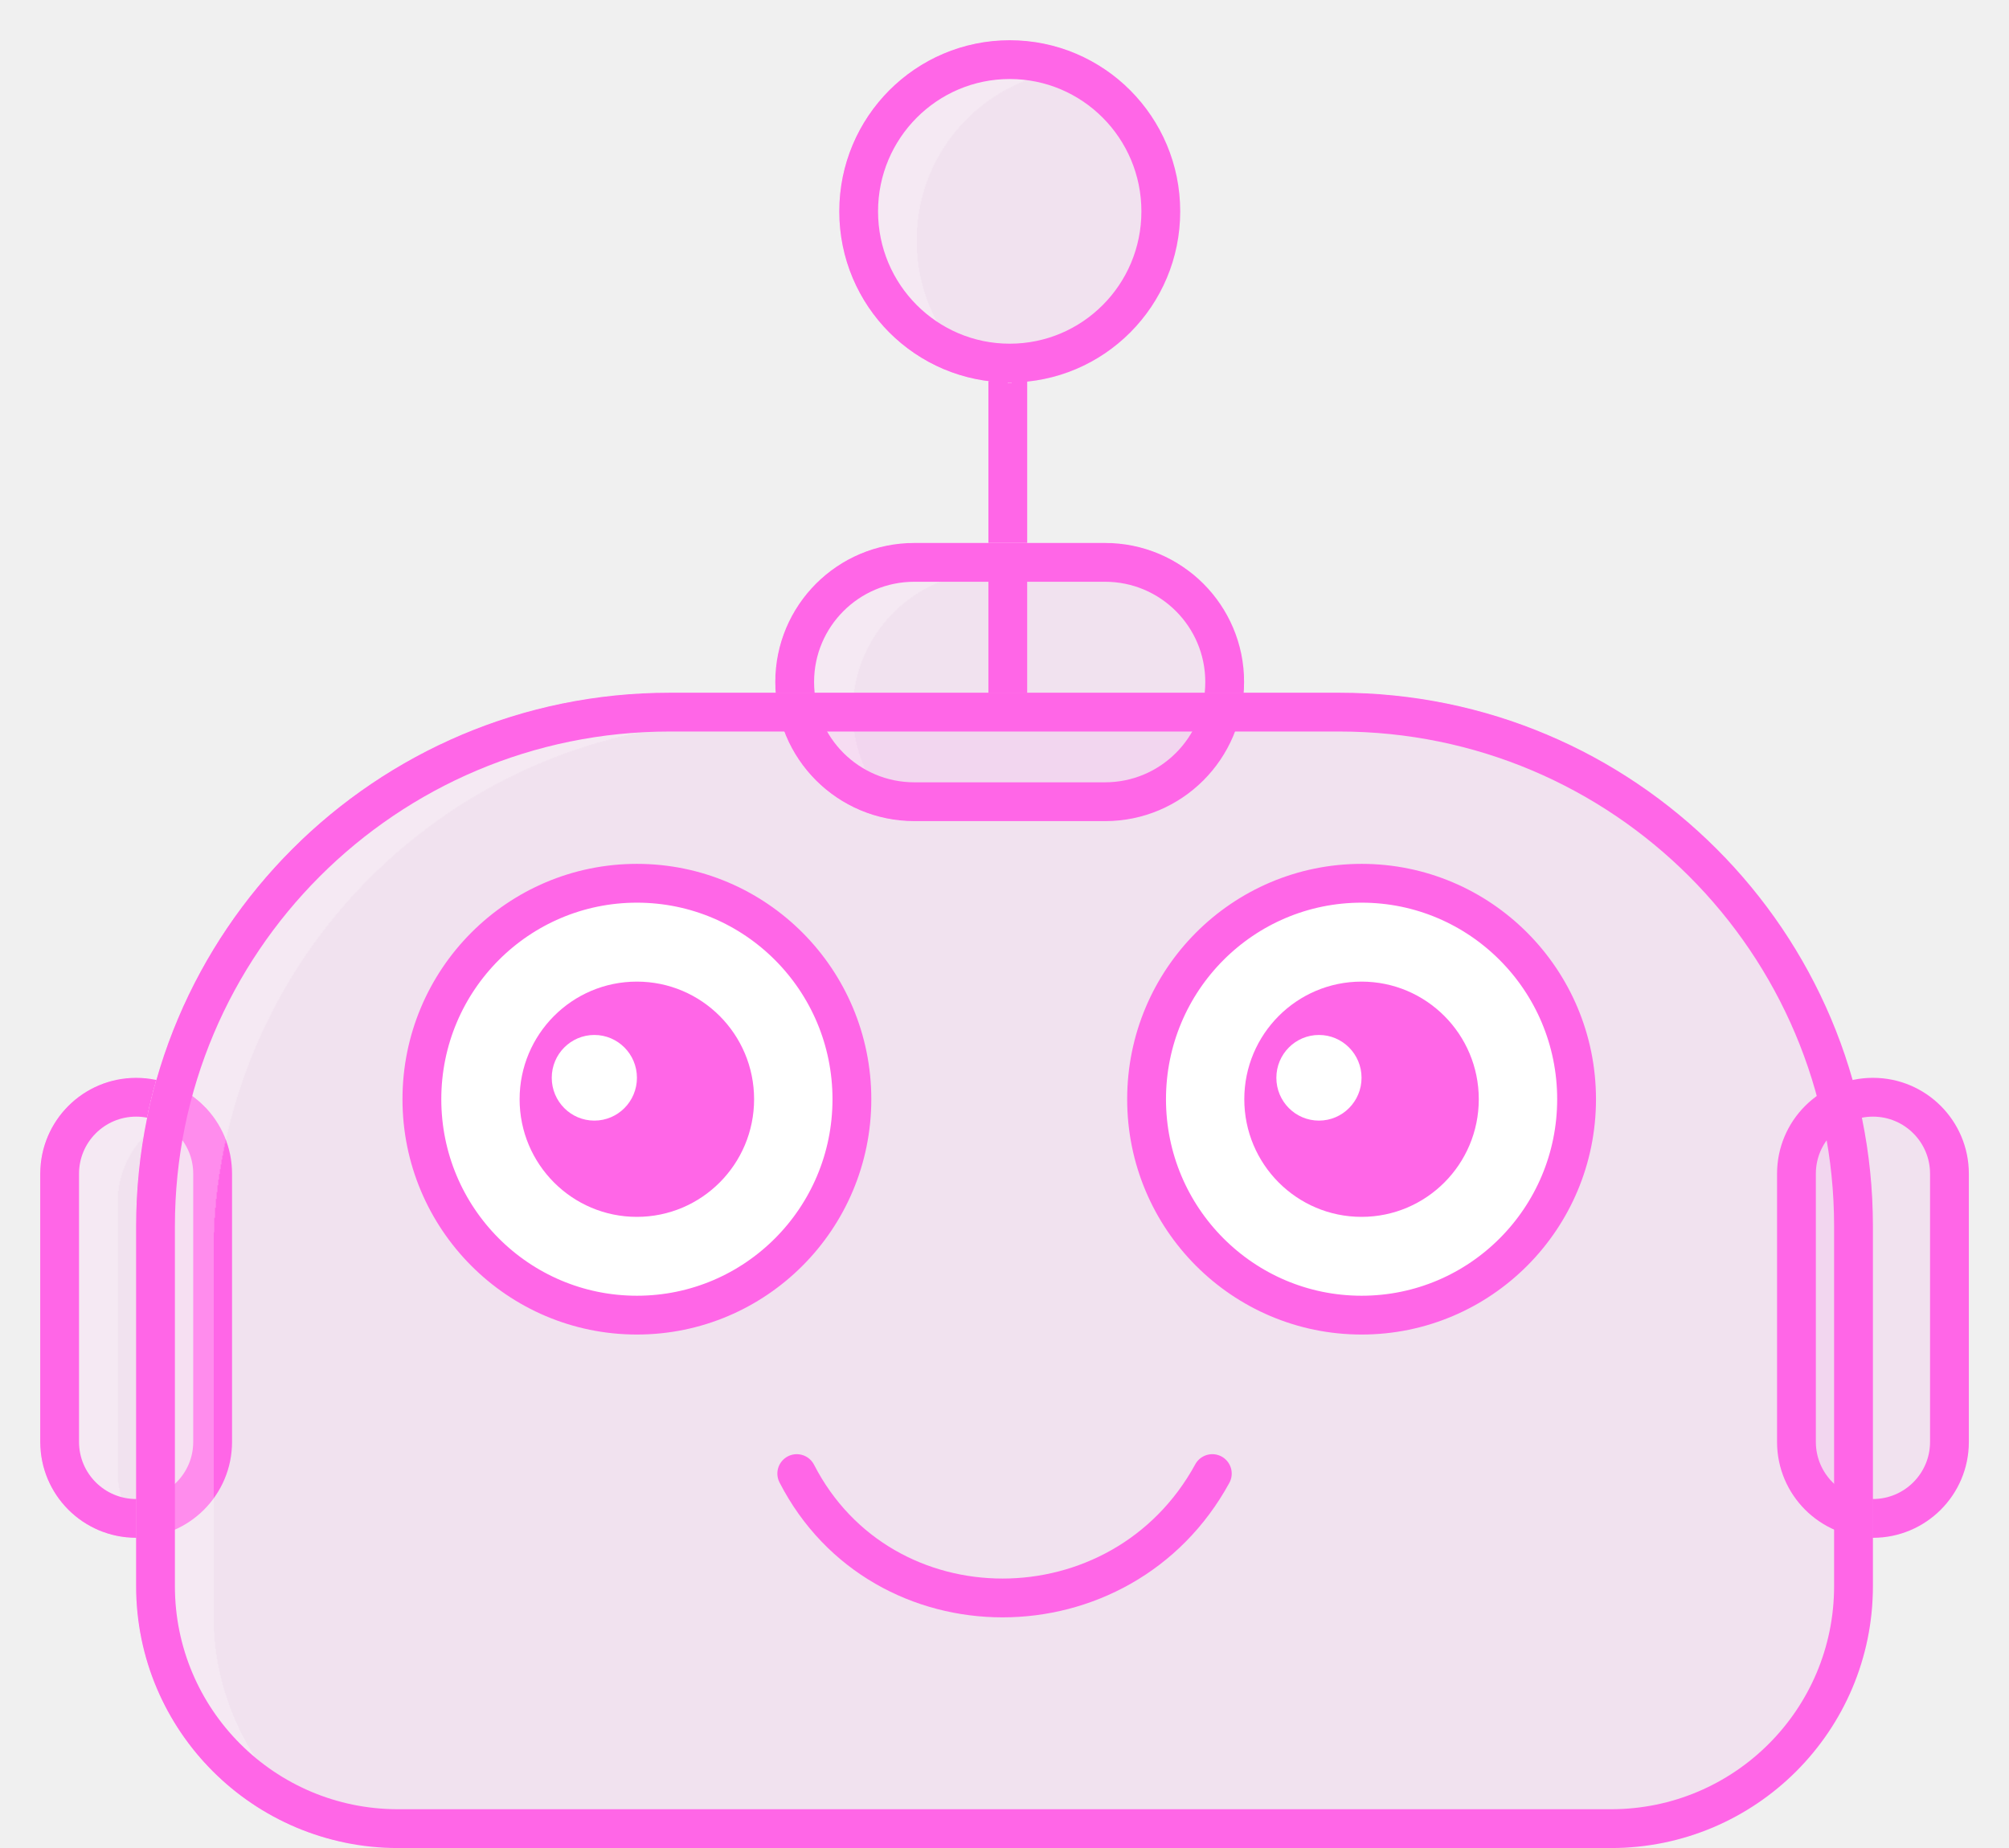
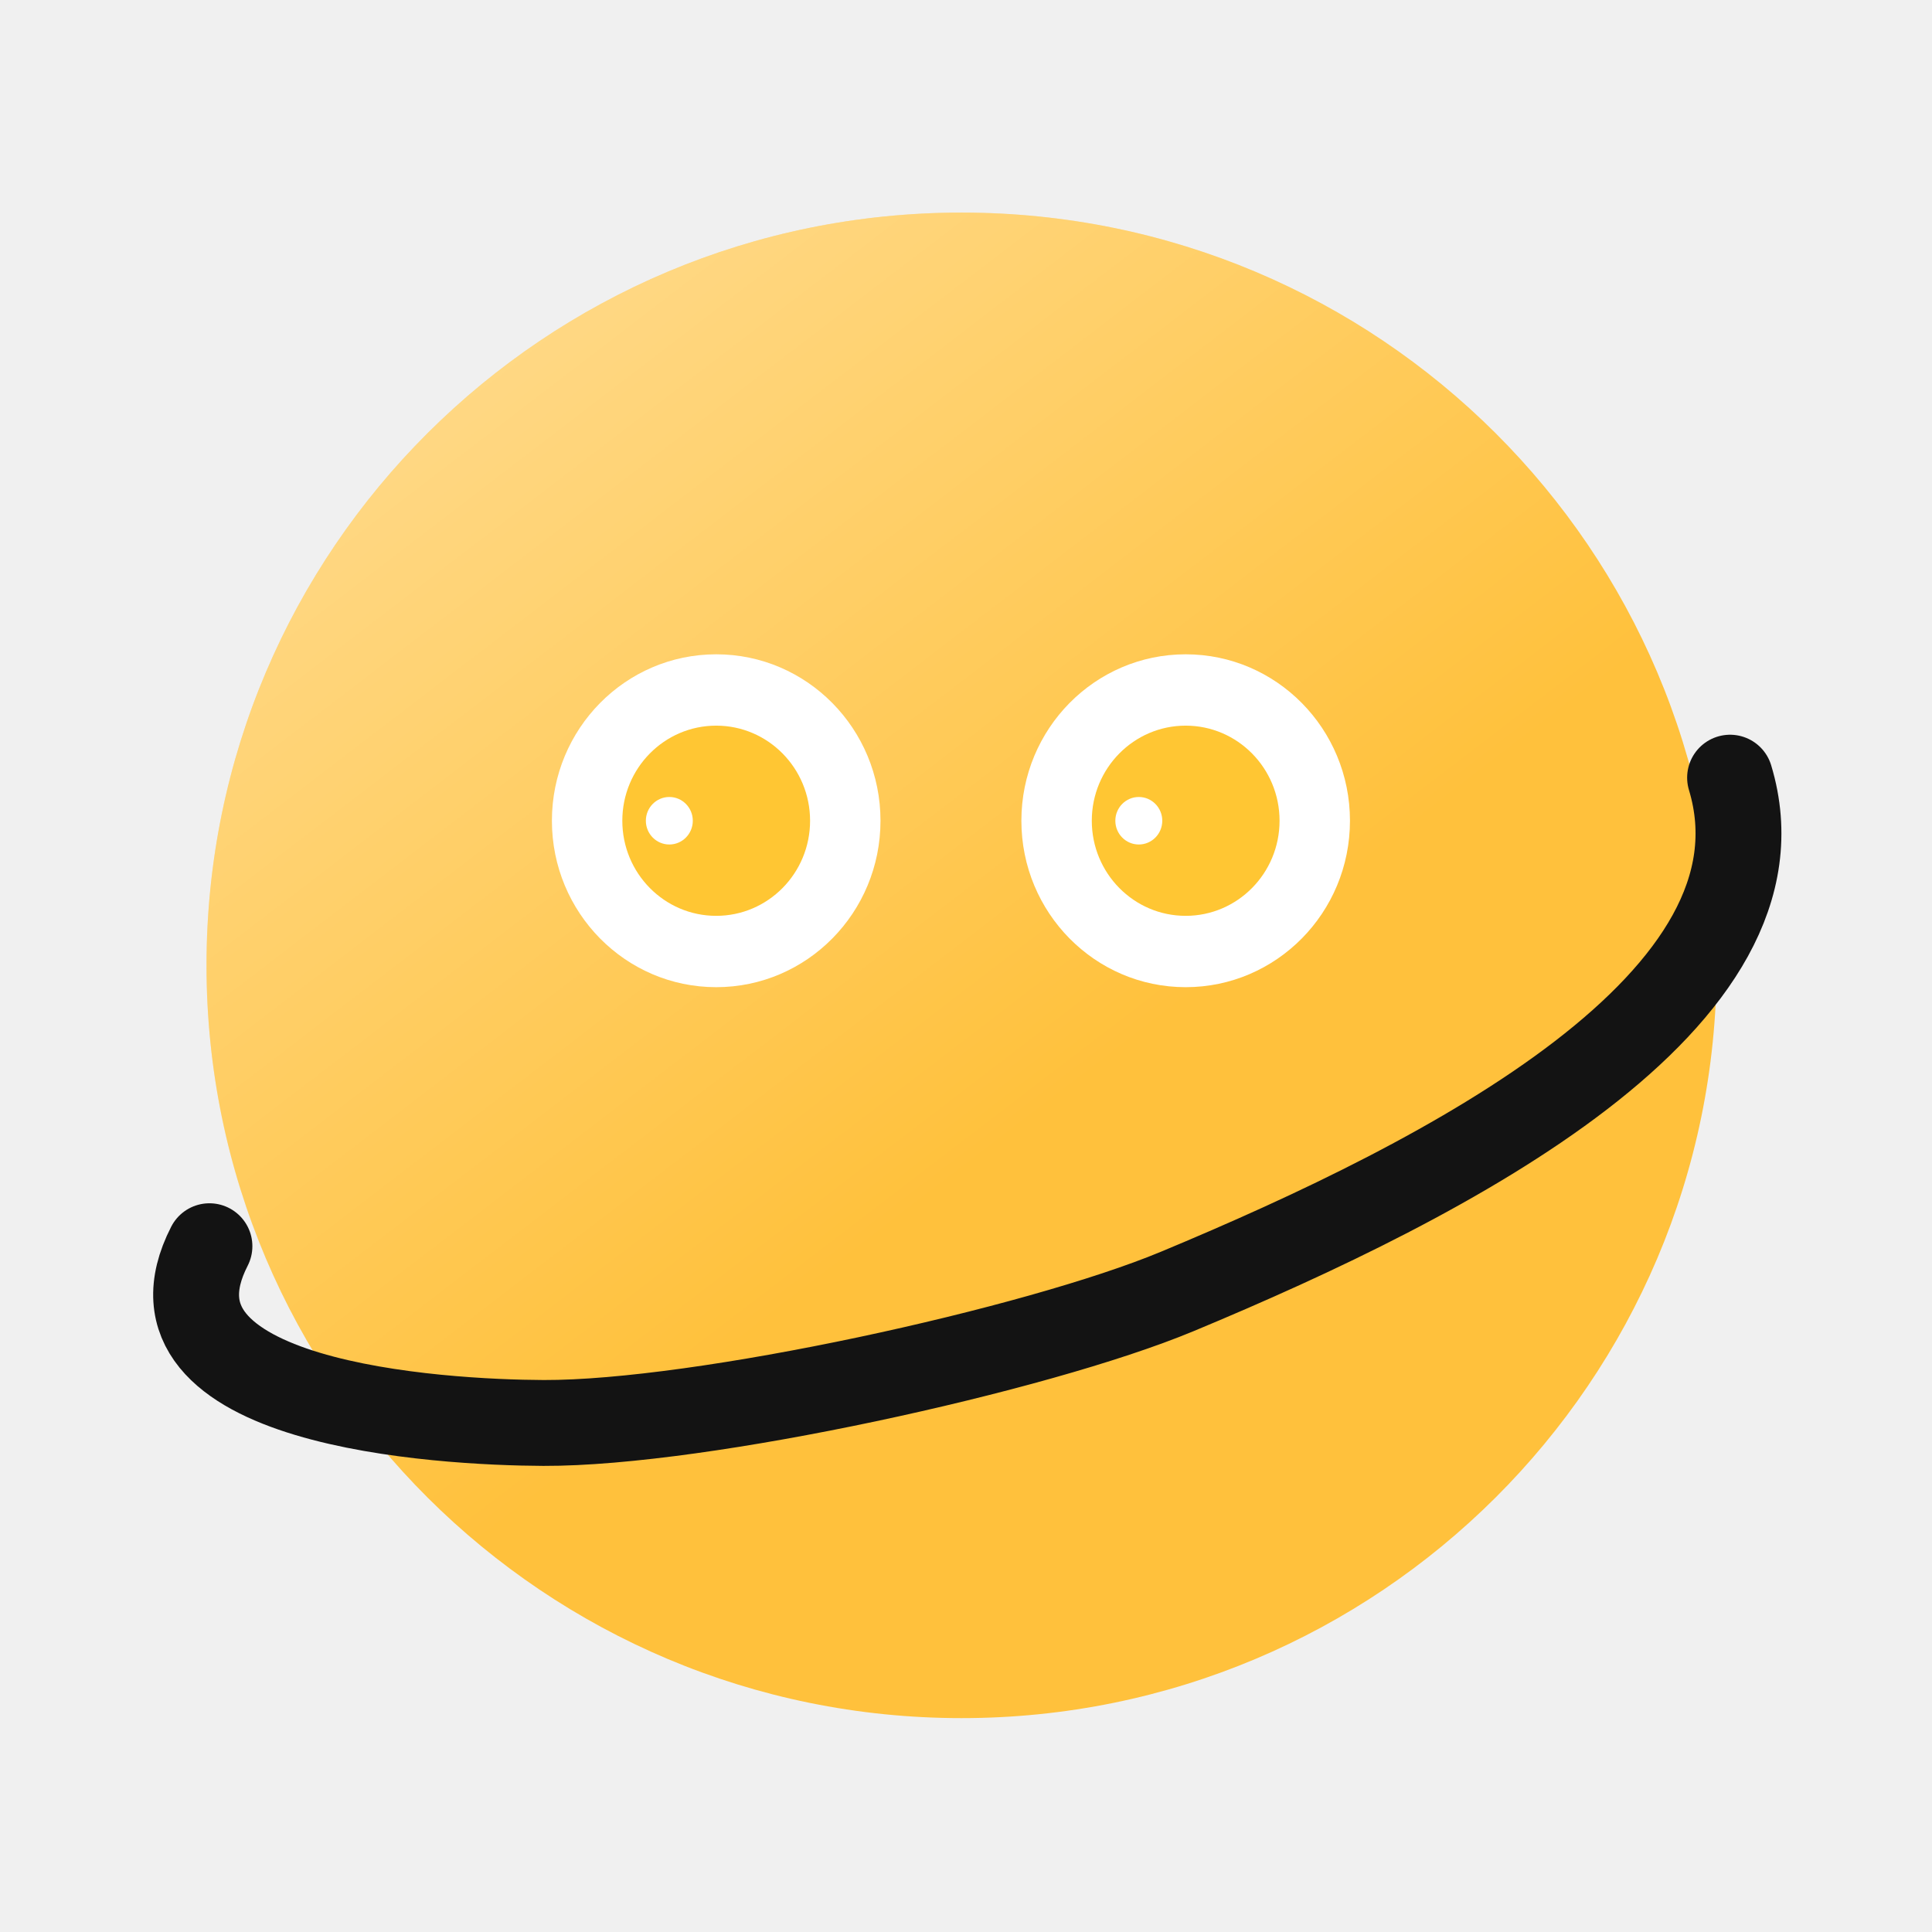
- <svg xmlns="http://www.w3.org/2000/svg" width="25" height="23" viewBox="0 0 25 23" fill="none">
-   <g filter="url(#filter0_i_1339_2019)">
-     <rect x="0.5" y="13.414" width="2.387" height="5.725" rx="1.193" fill="#FF66E7" fill-opacity="0.1" />
-   </g>
-   <rect x="0.742" y="13.656" width="1.904" height="5.242" rx="0.952" stroke="#FF66E7" stroke-width="0.483" />
-   <rect x="22.355" y="13.656" width="1.904" height="5.242" rx="0.952" fill="#FF66E7" fill-opacity="0.1" stroke="#FF66E7" stroke-width="0.483" />
-   <line x1="12.541" y1="4.361" x2="12.541" y2="9.021" stroke="#FF66E7" stroke-width="0.483" />
-   <g filter="url(#filter1_i_1339_2019)">
-     <rect x="9.648" y="6.758" width="5.834" height="3.462" rx="1.731" fill="#FF66E7" fill-opacity="0.1" />
-   </g>
-   <rect x="9.889" y="6.999" width="5.351" height="2.979" rx="1.489" stroke="#FF66E7" stroke-width="0.483" />
-   <g filter="url(#filter2_i_1339_2019)">
-     <ellipse cx="12.565" cy="2.631" rx="2.122" ry="2.13" fill="#FF66E7" fill-opacity="0.1" />
-   </g>
-   <path d="M14.445 2.631C14.445 3.675 13.603 4.519 12.565 4.519C11.528 4.519 10.685 3.675 10.685 2.631C10.685 1.587 11.528 0.742 12.565 0.742C13.603 0.742 14.445 1.587 14.445 2.631Z" stroke="#FF66E7" stroke-width="0.483" />
-   <g filter="url(#filter3_i_1339_2019)">
-     <path d="M1.693 15.261C1.693 11.594 4.666 8.622 8.333 8.622H16.667C20.334 8.622 23.306 11.594 23.306 15.261V19.741C23.306 21.541 21.847 23 20.047 23H4.953C3.152 23 1.693 21.541 1.693 19.741V15.261Z" fill="#FF66E7" fill-opacity="0.1" />
-   </g>
-   <path d="M1.935 15.261C1.935 11.727 4.799 8.863 8.333 8.863H16.667C20.201 8.863 23.065 11.727 23.065 15.261V19.741C23.065 21.408 21.714 22.759 20.047 22.759H4.953C3.286 22.759 1.935 21.408 1.935 19.741V15.261Z" stroke="#FF66E7" stroke-width="0.483" />
-   <path d="M10.601 13.681C10.601 15.166 9.402 16.368 7.926 16.368C6.449 16.368 5.25 15.166 5.25 13.681C5.25 12.195 6.449 10.993 7.926 10.993C9.402 10.993 10.601 12.195 10.601 13.681Z" fill="white" stroke="#FF66E7" stroke-width="0.483" />
-   <ellipse cx="7.925" cy="13.681" rx="1.459" ry="1.464" fill="#FF66E7" />
-   <ellipse cx="7.396" cy="13.414" rx="0.53" ry="0.533" fill="white" />
-   <path d="M19.619 13.681C19.619 15.166 18.42 16.368 16.944 16.368C15.467 16.368 14.268 15.166 14.268 13.681C14.268 12.195 15.467 10.993 16.944 10.993C18.42 10.993 19.619 12.195 19.619 13.681Z" fill="white" stroke="#FF66E7" stroke-width="0.483" />
-   <ellipse cx="16.943" cy="13.681" rx="1.459" ry="1.464" fill="#FF66E7" />
-   <ellipse cx="16.413" cy="13.414" rx="0.53" ry="0.533" fill="white" />
-   <path d="M9.915 18.34C10.976 20.404 13.959 20.404 15.086 18.34" stroke="#FF66E7" stroke-width="0.483" stroke-linecap="round" />
+ <svg xmlns="http://www.w3.org/2000/svg" width="27" height="27" viewBox="0 0 27 27" fill="none">
+   <ellipse cx="13.438" cy="13.491" rx="10.552" ry="10.52" fill="#FFC13C" />
+   <ellipse cx="13.438" cy="13.491" rx="10.552" ry="10.52" fill="url(#paint0_linear_1589_2319)" fill-opacity="0.45" />
+   <path d="M24.178 10.868C25.114 13.967 20.268 16.461 16.448 18.05C14.491 18.864 9.799 19.894 7.596 19.886C6.16 19.88 1.791 19.631 2.927 17.416" stroke="#131313" stroke-width="1.2" stroke-linecap="round" />
+   <ellipse cx="16.57" cy="11.47" rx="2.296" ry="2.326" fill="white" />
+   <ellipse cx="10.009" cy="11.47" rx="2.296" ry="2.326" fill="white" />
+   <ellipse cx="16.57" cy="11.47" rx="1.312" ry="1.329" fill="#FFC633" />
+   <ellipse cx="10.009" cy="11.47" rx="1.312" ry="1.329" fill="#FFC633" />
+   <ellipse cx="15.915" cy="11.47" rx="0.328" ry="0.332" fill="white" />
+   <ellipse cx="9.354" cy="11.47" rx="0.328" ry="0.332" fill="white" />
  <defs>
-     <filter id="filter0_i_1339_2019" x="0.5" y="13.414" width="2.387" height="5.725" filterUnits="userSpaceOnUse" color-interpolation-filters="sRGB">
-       <feFlood flood-opacity="0" result="BackgroundImageFix" />
-       <feBlend mode="normal" in="SourceGraphic" in2="BackgroundImageFix" result="shape" />
-       <feColorMatrix in="SourceAlpha" type="matrix" values="0 0 0 0 0 0 0 0 0 0 0 0 0 0 0 0 0 0 127 0" result="hardAlpha" />
-       <feOffset dx="0.966" dy="0.362" />
-       <feComposite in2="hardAlpha" operator="arithmetic" k2="-1" k3="1" />
-       <feColorMatrix type="matrix" values="0 0 0 0 1 0 0 0 0 1 0 0 0 0 1 0 0 0 0.25 0" />
-       <feBlend mode="normal" in2="shape" result="effect1_innerShadow_1339_2019" />
-     </filter>
-     <filter id="filter1_i_1339_2019" x="9.648" y="6.758" width="5.834" height="3.461" filterUnits="userSpaceOnUse" color-interpolation-filters="sRGB">
-       <feFlood flood-opacity="0" result="BackgroundImageFix" />
-       <feBlend mode="normal" in="SourceGraphic" in2="BackgroundImageFix" result="shape" />
-       <feColorMatrix in="SourceAlpha" type="matrix" values="0 0 0 0 0 0 0 0 0 0 0 0 0 0 0 0 0 0 127 0" result="hardAlpha" />
-       <feOffset dx="0.966" dy="0.362" />
-       <feComposite in2="hardAlpha" operator="arithmetic" k2="-1" k3="1" />
-       <feColorMatrix type="matrix" values="0 0 0 0 1 0 0 0 0 1 0 0 0 0 1 0 0 0 0.25 0" />
-       <feBlend mode="normal" in2="shape" result="effect1_innerShadow_1339_2019" />
-     </filter>
-     <filter id="filter2_i_1339_2019" x="10.444" y="0.5" width="4.243" height="4.26" filterUnits="userSpaceOnUse" color-interpolation-filters="sRGB">
-       <feFlood flood-opacity="0" result="BackgroundImageFix" />
-       <feBlend mode="normal" in="SourceGraphic" in2="BackgroundImageFix" result="shape" />
-       <feColorMatrix in="SourceAlpha" type="matrix" values="0 0 0 0 0 0 0 0 0 0 0 0 0 0 0 0 0 0 127 0" result="hardAlpha" />
-       <feOffset dx="0.966" dy="0.362" />
-       <feComposite in2="hardAlpha" operator="arithmetic" k2="-1" k3="1" />
-       <feColorMatrix type="matrix" values="0 0 0 0 1 0 0 0 0 1 0 0 0 0 1 0 0 0 0.25 0" />
-       <feBlend mode="normal" in2="shape" result="effect1_innerShadow_1339_2019" />
-     </filter>
-     <filter id="filter3_i_1339_2019" x="1.693" y="8.622" width="21.613" height="14.379" filterUnits="userSpaceOnUse" color-interpolation-filters="sRGB">
-       <feFlood flood-opacity="0" result="BackgroundImageFix" />
-       <feBlend mode="normal" in="SourceGraphic" in2="BackgroundImageFix" result="shape" />
-       <feColorMatrix in="SourceAlpha" type="matrix" values="0 0 0 0 0 0 0 0 0 0 0 0 0 0 0 0 0 0 127 0" result="hardAlpha" />
-       <feOffset dx="0.966" dy="0.362" />
-       <feComposite in2="hardAlpha" operator="arithmetic" k2="-1" k3="1" />
-       <feColorMatrix type="matrix" values="0 0 0 0 1 0 0 0 0 1 0 0 0 0 1 0 0 0 0.25 0" />
-       <feBlend mode="normal" in2="shape" result="effect1_innerShadow_1339_2019" />
-     </filter>
+     <linearGradient id="paint0_linear_1589_2319" x1="14.437" y1="15.626" x2="4.801" y2="3.05" gradientUnits="userSpaceOnUse">
+       <stop stop-color="white" stop-opacity="0" />
+       <stop offset="1" stop-color="white" />
+     </linearGradient>
  </defs>
</svg>
